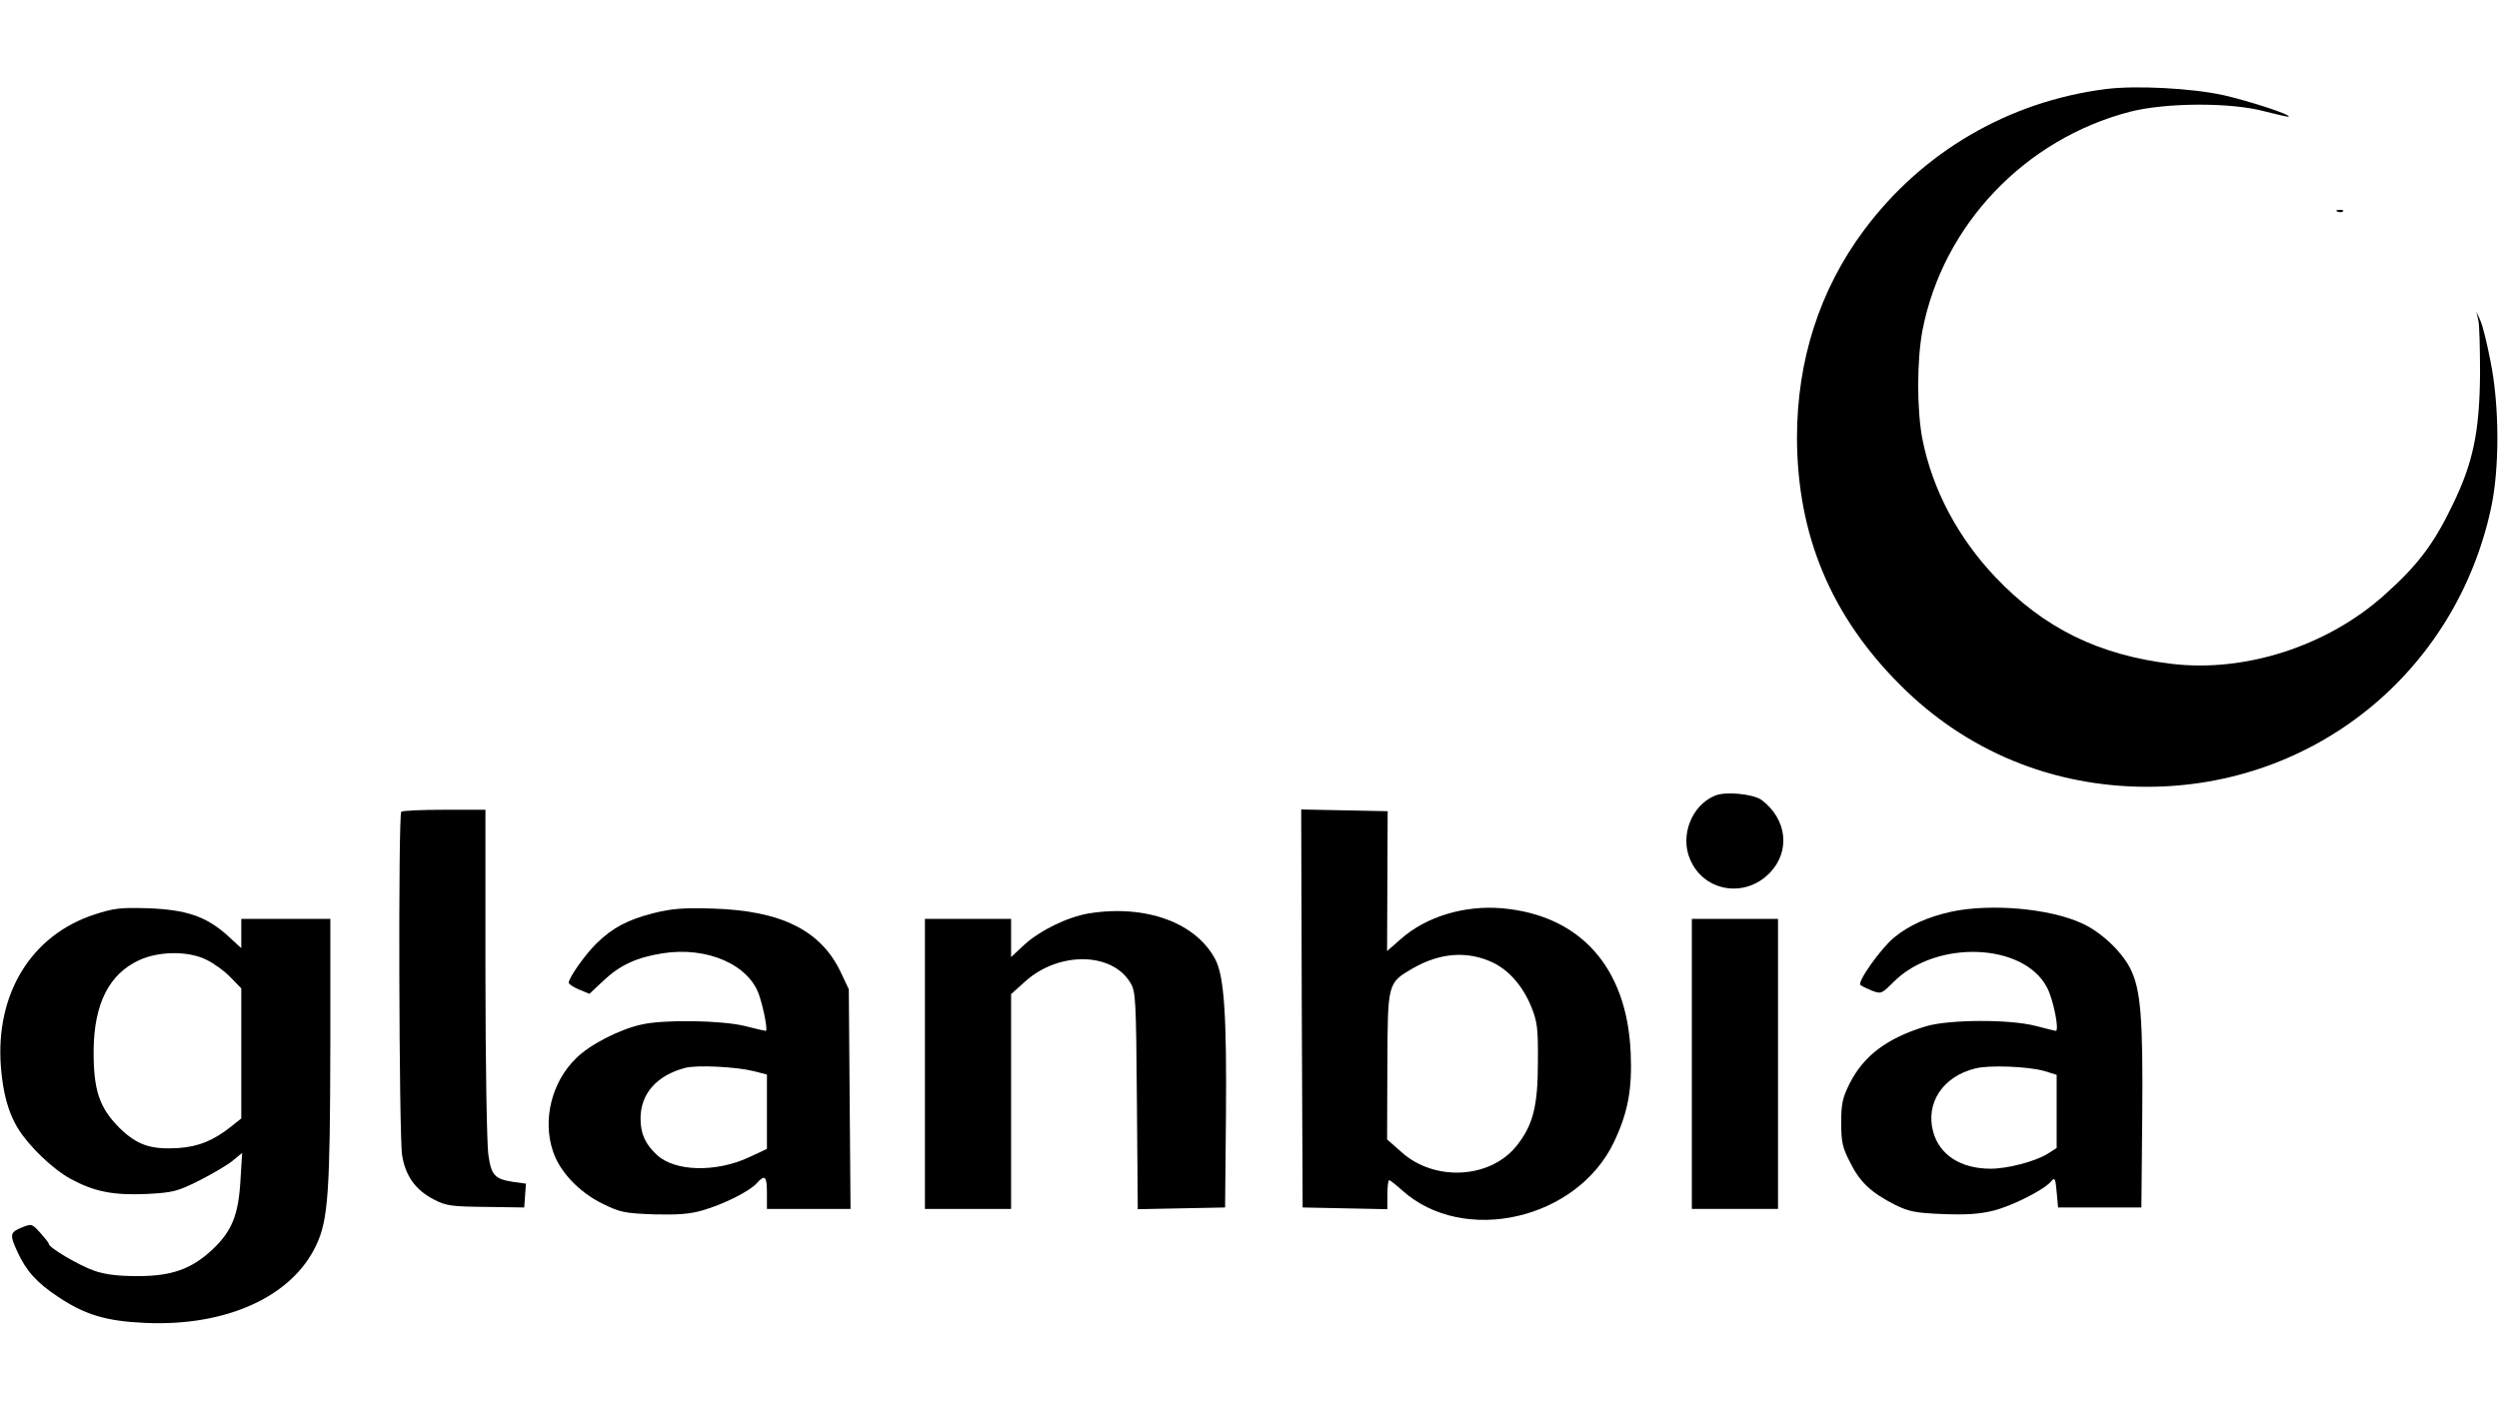
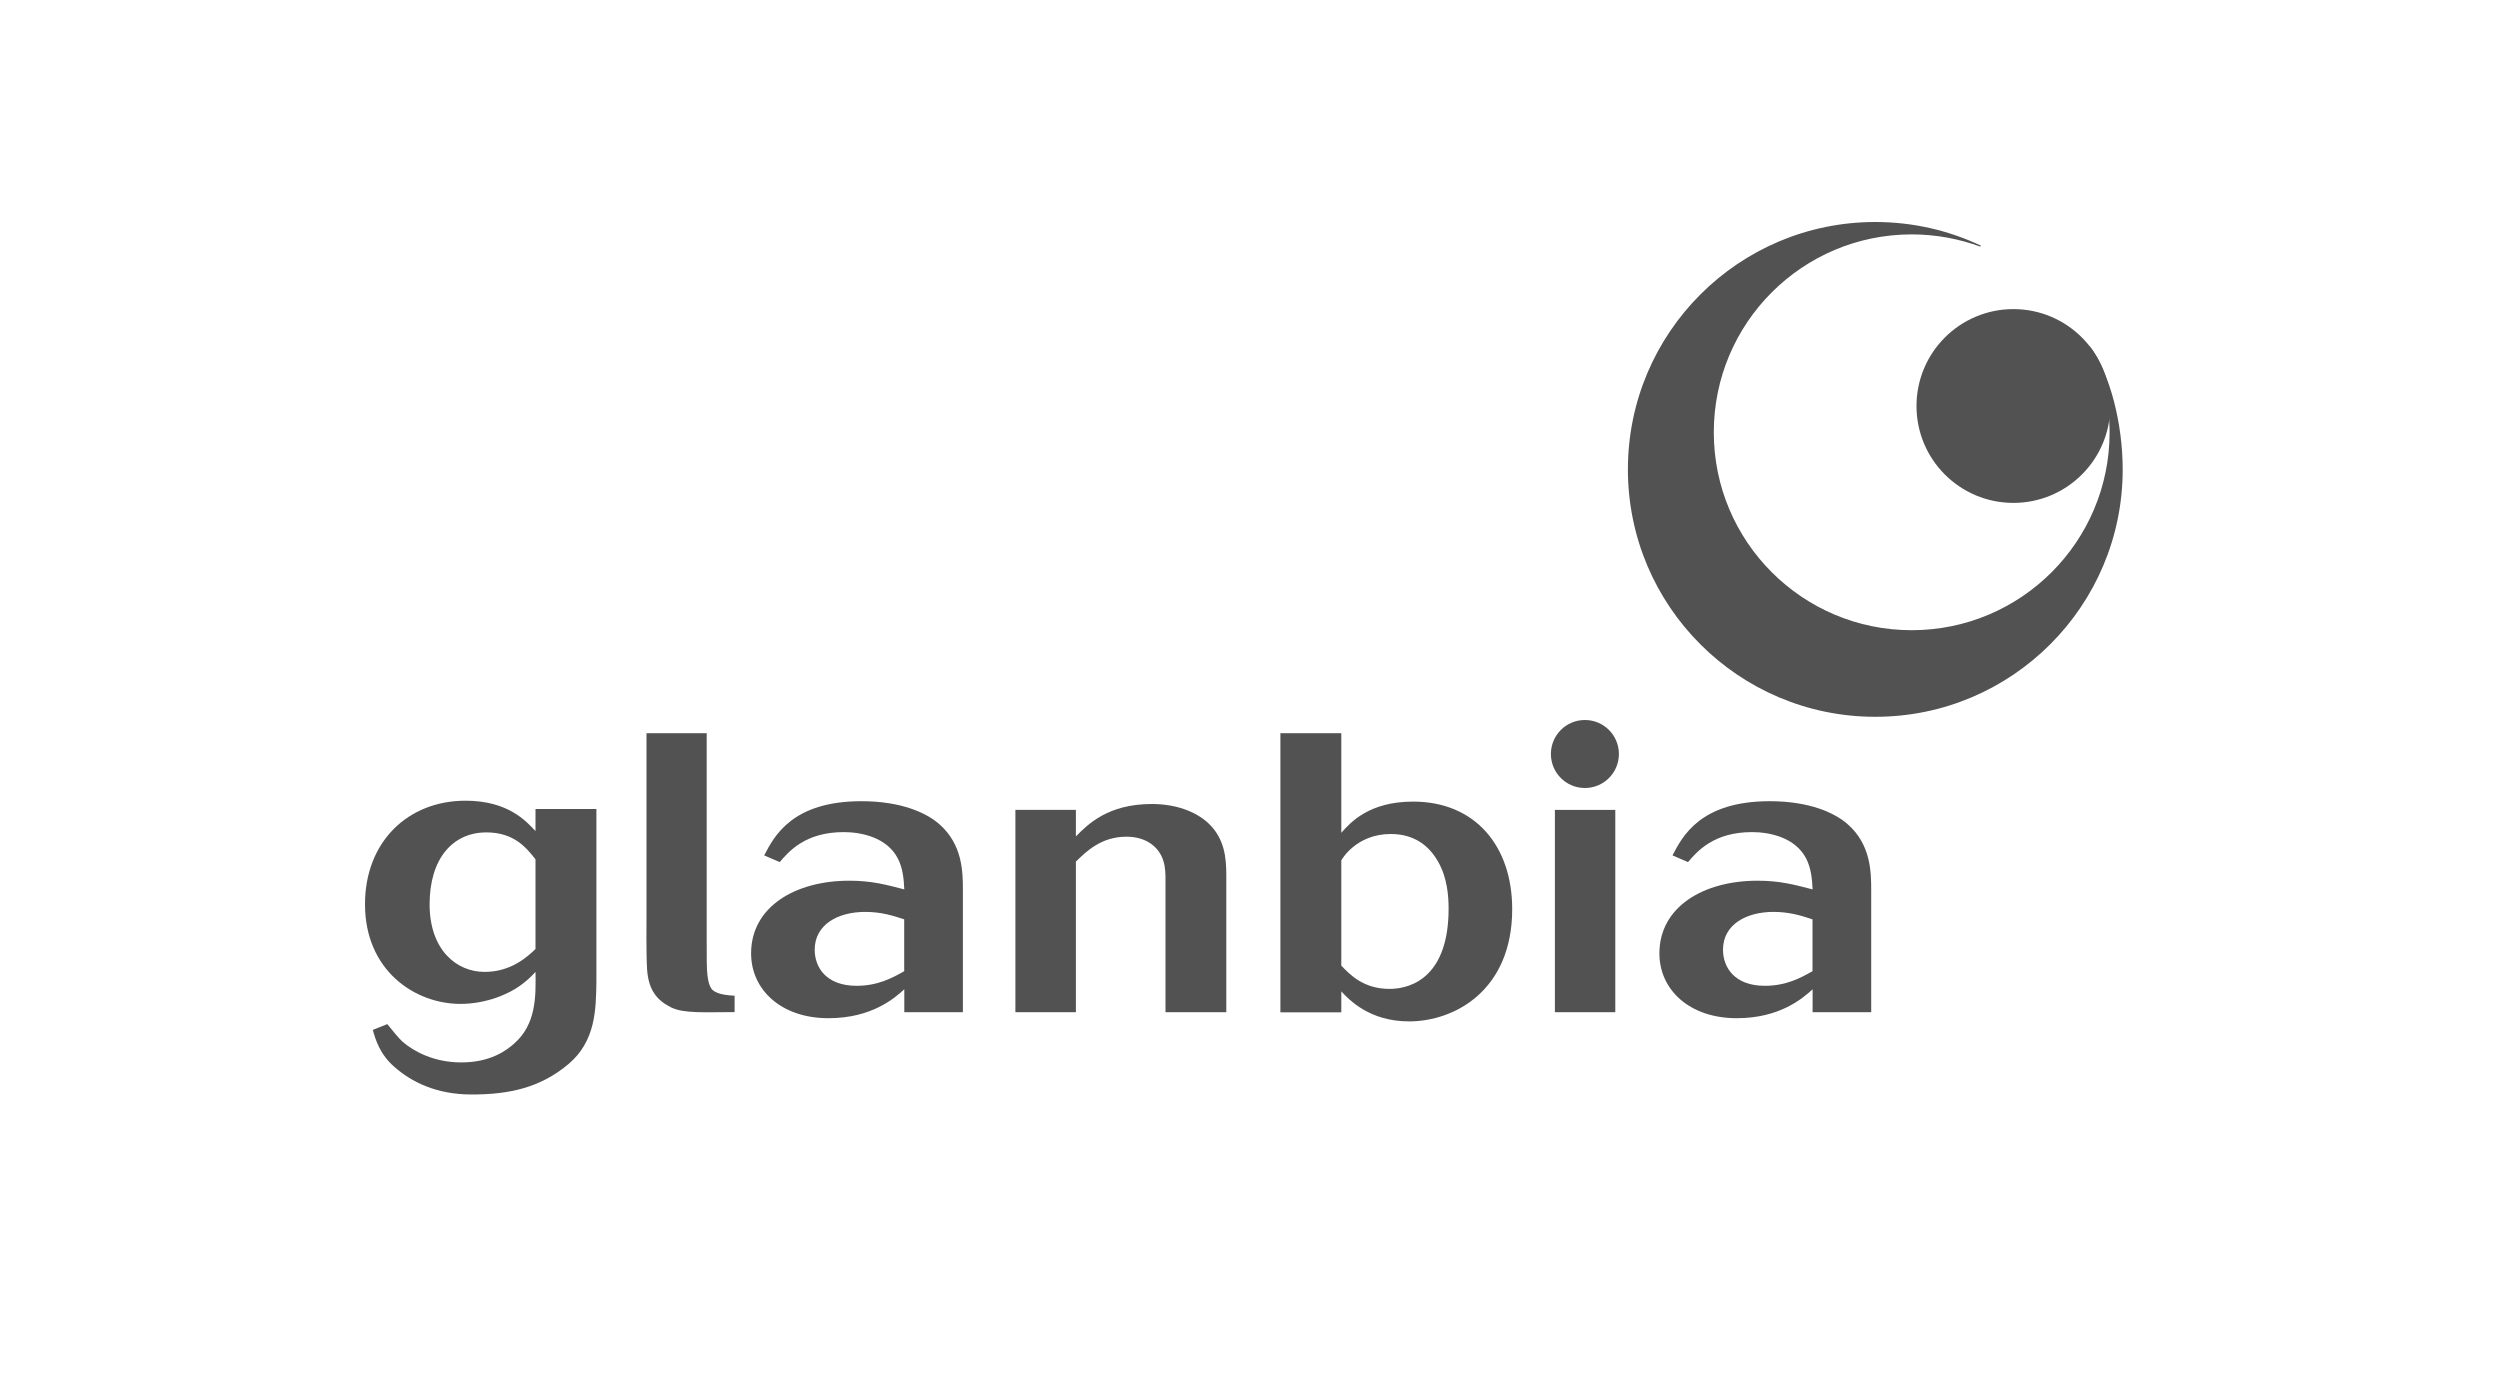
- <svg xmlns="http://www.w3.org/2000/svg" version="1.0" width="870pt" height="490pt" viewBox="0 0 870 490" preserveAspectRatio="xMidYMid meet">
-   <g transform="translate(0,490) scale(0.1,-0.1)" fill="#000000" stroke="none">
-     <path d="M7332 4590 c-339 -43 -640 -219 -843 -492 -154 -207 -233 -453 -233 -723 1 -338 118 -619 359 -860 230 -231 531 -355 860 -355 581 0 1073 398 1197 969 30 138 30 354 -1 510 -12 63 -28 128 -36 145 l-14 31 7 -30 c4 -16 6 -102 6 -190 -2 -199 -24 -305 -94 -450 -66 -138 -122 -213 -240 -318 -198 -177 -483 -269 -738 -239 -254 30 -446 124 -615 302 -130 137 -219 304 -254 479 -20 102 -20 276 0 381 71 366 356 666 723 761 125 32 352 33 469 1 43 -11 81 -20 83 -18 7 7 -140 55 -229 75 -111 24 -303 34 -407 21z" />
-     <path d="M8138 4163 c7 -3 16 -2 19 1 4 3 -2 6 -13 5 -11 0 -14 -3 -6 -6z" />
-     <path d="M5970 2129 c-81 -34 -122 -139 -86 -222 48 -113 192 -136 278 -46 72 75 59 187 -29 253 -29 21 -126 31 -163 15z" />
-     <path d="M1397 2073 c-11 -10 -8 -1131 3 -1197 12 -72 47 -121 112 -154 40 -21 61 -24 179 -25 l134 -2 3 41 3 42 -44 6 c-65 10 -77 23 -87 96 -5 36 -10 320 -10 633 l0 567 -143 0 c-79 0 -147 -3 -150 -7z" />
-     <path d="M4532 1388 l3 -693 148 -3 147 -3 0 51 c0 27 3 50 6 50 4 0 24 -16 45 -35 214 -193 609 -103 738 168 48 101 64 184 58 312 -13 297 -176 478 -448 502 -131 11 -264 -29 -352 -107 l-48 -42 1 243 1 244 -150 3 -151 3 2 -693z m665 160 c57 -27 105 -83 134 -154 21 -52 24 -75 23 -194 0 -152 -17 -219 -74 -290 -91 -115 -286 -126 -401 -22 l-50 44 1 256 c1 291 1 288 87 339 95 55 191 63 280 21z" />
-     <path d="M328 1715 c-219 -72 -344 -275 -325 -529 7 -92 26 -161 59 -215 39 -63 120 -141 183 -176 83 -45 148 -58 266 -53 90 5 105 8 181 46 46 23 98 54 117 69 l34 28 -6 -97 c-7 -120 -30 -176 -98 -240 -72 -67 -140 -92 -259 -92 -67 0 -111 5 -150 18 -53 18 -160 81 -160 94 0 4 -14 21 -30 39 -29 32 -30 32 -65 18 -40 -17 -42 -24 -15 -83 31 -68 68 -109 142 -158 94 -63 168 -85 303 -91 282 -13 512 91 596 271 42 89 48 186 49 699 l0 437 -155 0 -155 0 0 -51 0 -51 -50 46 c-74 65 -141 88 -275 93 -97 3 -119 0 -187 -22z m390 -157 c25 -12 63 -39 84 -61 l38 -39 0 -227 0 -226 -34 -27 c-61 -49 -114 -71 -184 -76 -98 -6 -145 10 -208 72 -69 70 -89 131 -88 271 2 160 54 263 158 311 69 32 171 33 234 2z" />
-     <path d="M2275 1720 c-90 -23 -143 -51 -199 -106 -38 -37 -96 -119 -96 -136 0 -5 16 -16 36 -24 l36 -15 49 46 c57 54 116 81 205 95 156 25 304 -40 338 -149 17 -53 29 -121 22 -121 -3 0 -35 7 -73 17 -82 20 -284 23 -360 5 -77 -17 -180 -70 -227 -117 -85 -82 -118 -214 -81 -324 23 -71 91 -143 173 -183 61 -30 76 -33 178 -37 84 -2 126 1 170 14 73 21 163 66 188 94 29 32 36 26 36 -34 l0 -55 146 0 145 0 -3 383 -3 382 -27 57 c-69 148 -208 217 -448 224 -101 3 -140 0 -205 -16z m348 -550 l47 -12 0 -130 0 -129 -62 -29 c-116 -54 -259 -50 -321 8 -41 38 -57 74 -57 127 0 86 56 150 155 176 40 11 178 4 238 -11z" />
-     <path d="M6793 1725 c-81 -18 -147 -47 -199 -90 -47 -39 -129 -155 -117 -165 4 -4 23 -13 40 -20 32 -12 34 -11 75 30 148 149 455 137 535 -20 22 -42 43 -150 30 -150 -3 0 -34 8 -69 17 -90 24 -302 23 -383 -1 -135 -41 -216 -102 -265 -198 -26 -52 -30 -72 -30 -138 0 -66 4 -86 31 -138 34 -69 74 -106 157 -148 49 -24 72 -28 167 -32 82 -3 127 0 175 12 67 17 177 73 201 102 12 15 15 11 19 -37 l5 -54 145 0 145 0 3 315 c3 346 -5 445 -42 518 -31 60 -102 127 -169 157 -114 52 -318 69 -454 40z m325 -555 l42 -13 0 -128 0 -127 -33 -21 c-43 -26 -138 -51 -197 -51 -104 0 -178 48 -200 129 -27 100 34 192 146 220 49 13 186 7 242 -9z" />
-     <path d="M3790 1719 c-75 -13 -169 -59 -224 -109 l-46 -43 0 67 0 66 -150 0 -150 0 0 -505 0 -505 150 0 150 0 0 374 0 374 49 44 c116 105 302 103 366 -4 19 -31 20 -54 23 -411 l3 -378 152 3 152 3 3 315 c3 352 -6 487 -36 547 -67 130 -243 194 -442 162z" />
-     <path d="M5890 1195 l0 -505 150 0 150 0 0 505 0 505 -150 0 -150 0 0 -505z" />
+ <svg xmlns="http://www.w3.org/2000/svg" version="1.1" id="Layer_1" x="0px" y="0px" viewBox="0 0 250 140" style="enable-background:new 0 0 250 140;" xml:space="preserve">
+   <style type="text/css">
+ 	.st0{fill-rule:evenodd;clip-rule:evenodd;fill:#525252;}
+ </style>
+   <g>
+     <path class="st0" d="M38.73,102.41c0.64,0.79,1.05,1.3,1.5,1.74c1.18,1.03,3.17,2.05,5.72,2.09c3.12,0.06,4.77-1.27,5.45-1.87   c2.23-1.94,2.19-4.73,2.15-7.18c-0.36,0.4-0.73,0.75-1.14,1.07c-1.45,1.19-3.86,2.13-6.36,2.13c-4.59,0-9.55-3.36-9.55-9.96   c0-6.28,4.32-10.36,10.05-10.36c4.23,0,6.05,2.02,7,3.04v-2.21h6.09v17.35c-0.05,2.61-0.04,5.86-2.82,8.18   c-2.8,2.34-5.88,3.02-9.65,3.02c-3.59,0-6.03-1.28-7.71-2.74c-1.5-1.3-1.91-2.77-2.18-3.72L38.73,102.41L38.73,102.41z    M53.55,85.93c-0.91-1.15-2.14-2.69-4.91-2.69c-3.36,0-5.68,2.61-5.68,7.19c0,4.55,2.68,6.76,5.5,6.76c2.64,0,4.27-1.5,5.09-2.29   V85.93L53.55,85.93z" />
+     <path class="st0" d="M96.29,101.22h-5.86v-2.29c-1,0.91-3.27,2.89-7.59,2.89c-4.73,0-7.73-2.85-7.73-6.48   c0-4.66,4.41-7.27,9.82-7.27c2.23,0,3.68,0.4,5.5,0.87c-0.05-1.03-0.14-2.1-0.64-3.08c-1.09-2.13-3.68-2.65-5.41-2.65   c-3.86,0-5.5,1.94-6.41,3l-1.55-0.67c1-1.94,2.82-5.42,9.73-5.42c3.95,0,6.5,1.15,7.82,2.33c2.27,2.02,2.32,4.7,2.32,6.56V101.22   L96.29,101.22z M90.43,91.94c-1.18-0.4-2.36-0.75-3.91-0.75c-2.68,0-5.05,1.23-5.05,3.79c0,1.74,1.14,3.6,4.18,3.6   c2.14,0,3.59-0.79,4.77-1.46V91.94L90.43,91.94z" />
+     <path class="st0" d="M122.64,101.22h-6.09V88.1c0-0.67,0-1.38-0.23-2.06c-0.36-1.15-1.5-2.37-3.68-2.37c-2.5,0-4,1.46-5.05,2.49   v15.06h-6.05V80.99h6.05v2.65c1.18-1.19,3.18-3.24,7.59-3.24c2.41,0,4.36,0.75,5.59,1.86c1.73,1.58,1.86,3.6,1.86,5.3V101.22   L122.64,101.22z" />
+     <path class="st0" d="M128.04,73.32h6.09v9.96c0.91-1.03,2.77-3.12,7.18-3.12c6.23,0,9.91,4.47,9.91,10.75   c0,8.14-5.77,11.23-10.32,11.23c-3.95,0-6-2.17-6.77-3v2.09h-6.09V73.32L128.04,73.32z M134.13,96.56   c0.86,0.91,2.23,2.33,4.82,2.33c2.36,0,5.91-1.38,5.91-8.02c0-1.3-0.14-3.12-1.05-4.7c-0.91-1.62-2.41-2.77-4.73-2.77   c-3.5,0-4.95,2.61-4.95,2.65V96.56L134.13,96.56z" />
+     <polygon class="st0" points="155.49,80.99 161.53,80.99 161.53,101.22 155.49,101.22 155.49,80.99  " />
+     <path class="st0" d="M187.12,101.22h-5.86v-2.29c-1,0.91-3.27,2.89-7.59,2.89c-4.73,0-7.73-2.85-7.73-6.48   c0-4.66,4.41-7.27,9.82-7.27c2.23,0,3.68,0.4,5.5,0.87c-0.05-1.03-0.14-2.1-0.64-3.08c-1.09-2.13-3.68-2.65-5.41-2.65   c-3.86,0-5.5,1.94-6.41,3l-1.55-0.67c1-1.94,2.82-5.42,9.73-5.42c3.95,0,6.5,1.15,7.82,2.33c2.27,2.02,2.32,4.7,2.32,6.56V101.22   L187.12,101.22z M181.26,91.94c-1.18-0.4-2.36-0.75-3.91-0.75c-2.68,0-5.05,1.23-5.05,3.79c0,1.74,1.14,3.6,4.18,3.6   c2.14,0,3.59-0.79,4.77-1.46V91.94L181.26,91.94z" />
+     <path class="st0" d="M70.67,91.77v2.49c0.03,1.99-0.1,3.62,0.43,4.54c0.2,0.36,0.82,0.71,2.36,0.77v-0.01v1.64l-0.06,0.01   c-2.96,0-5.03,0.16-6.31-0.48c-1.33-0.67-2.23-1.65-2.38-3.76c-0.1-1.46-0.06-5.16-0.06-5.16V73.32l6.02,0V91.77L70.67,91.77z" />
+     <path class="st0" d="M158.49,78.8c1.88,0,3.4-1.52,3.4-3.4s-1.52-3.4-3.4-3.4c-1.88,0-3.4,1.52-3.4,3.4S156.61,78.8,158.49,78.8   L158.49,78.8z" />
+     <path class="st0" d="M198.01,24.68l0.08-0.11l0.01,0c-3.21-1.52-6.79-2.37-10.57-2.37c-13.66,0-24.74,11.08-24.74,24.74   s11.08,24.74,24.74,24.74s24.74-11.08,24.74-24.74c0-4.49-1.23-9.56-3.31-12.34c1.26,2.61,2,5.54,2,8.63   c0,10.93-8.86,19.79-19.79,19.79c-10.93,0-19.79-8.86-19.79-19.79c0-10.93,8.86-19.79,19.79-19.79c2.42,0,4.73,0.44,6.88,1.23   H198.01L198.01,24.68z" />
+     <path class="st0" d="M201.34,50.29c5.35,0,9.69-4.34,9.69-9.69c0-5.35-4.34-9.69-9.69-9.69c-5.35,0-9.69,4.34-9.69,9.69   C191.65,45.96,195.99,50.29,201.34,50.29L201.34,50.29z" />
  </g>
</svg>
